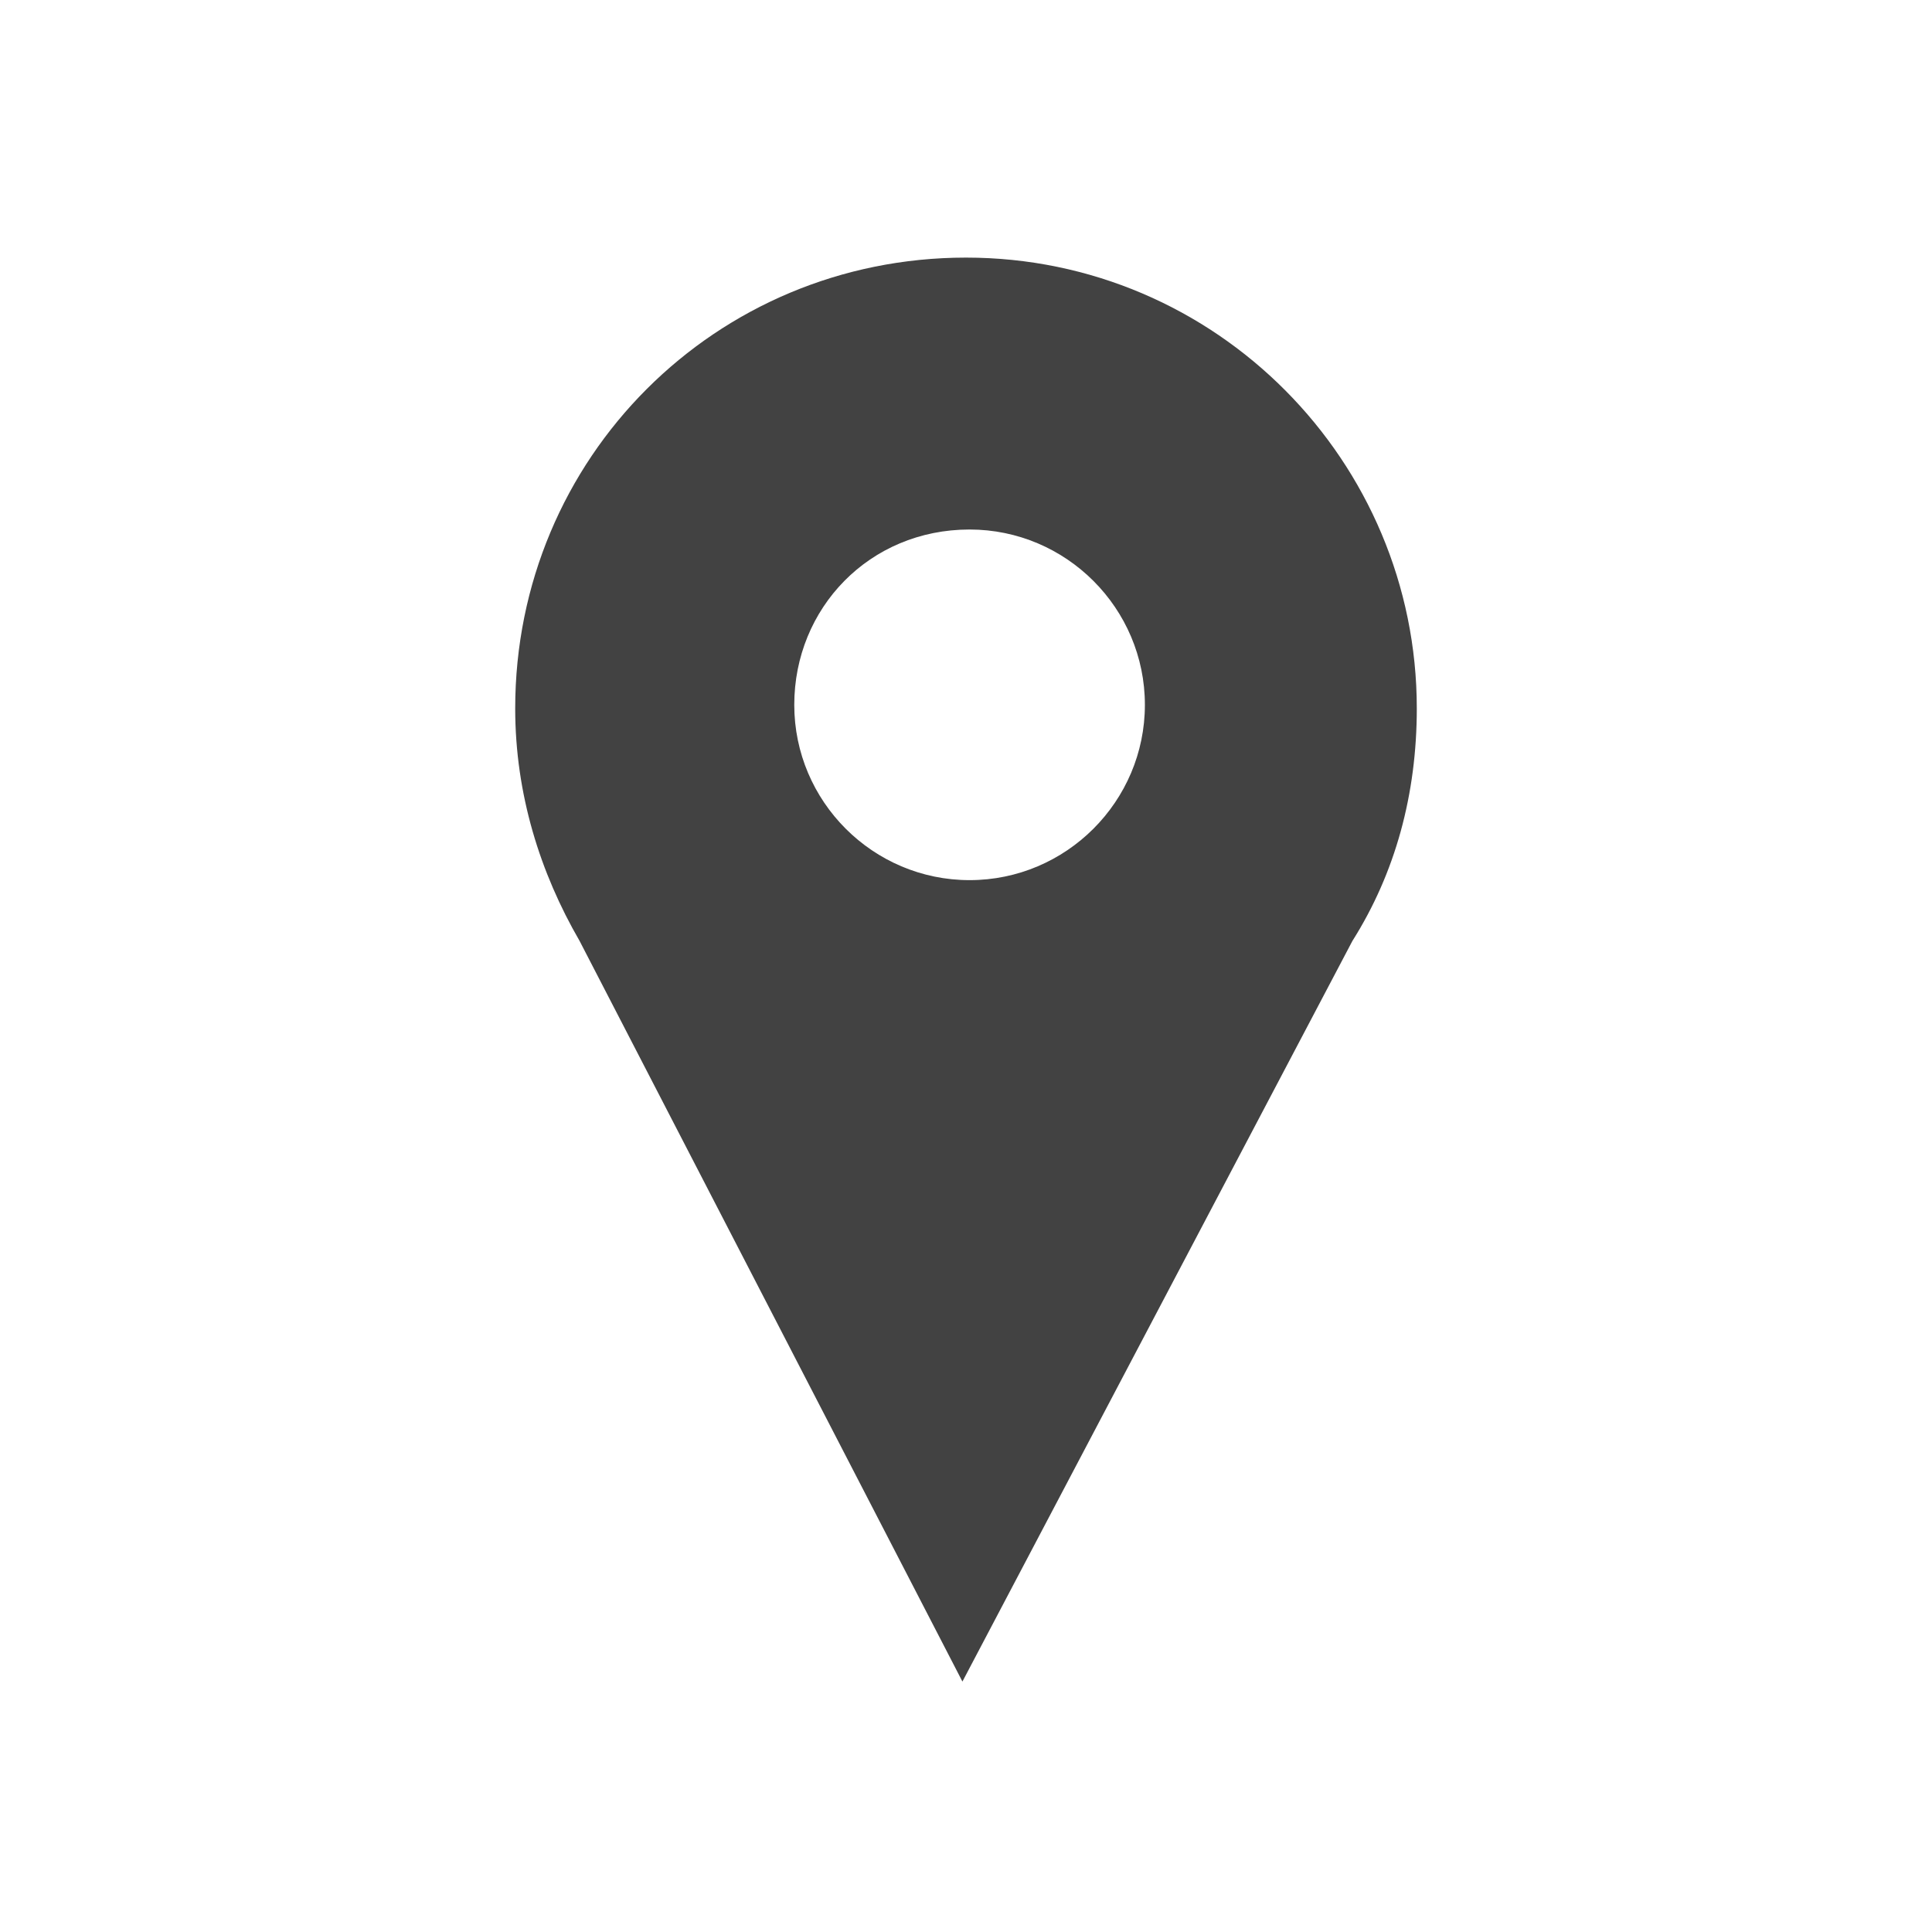
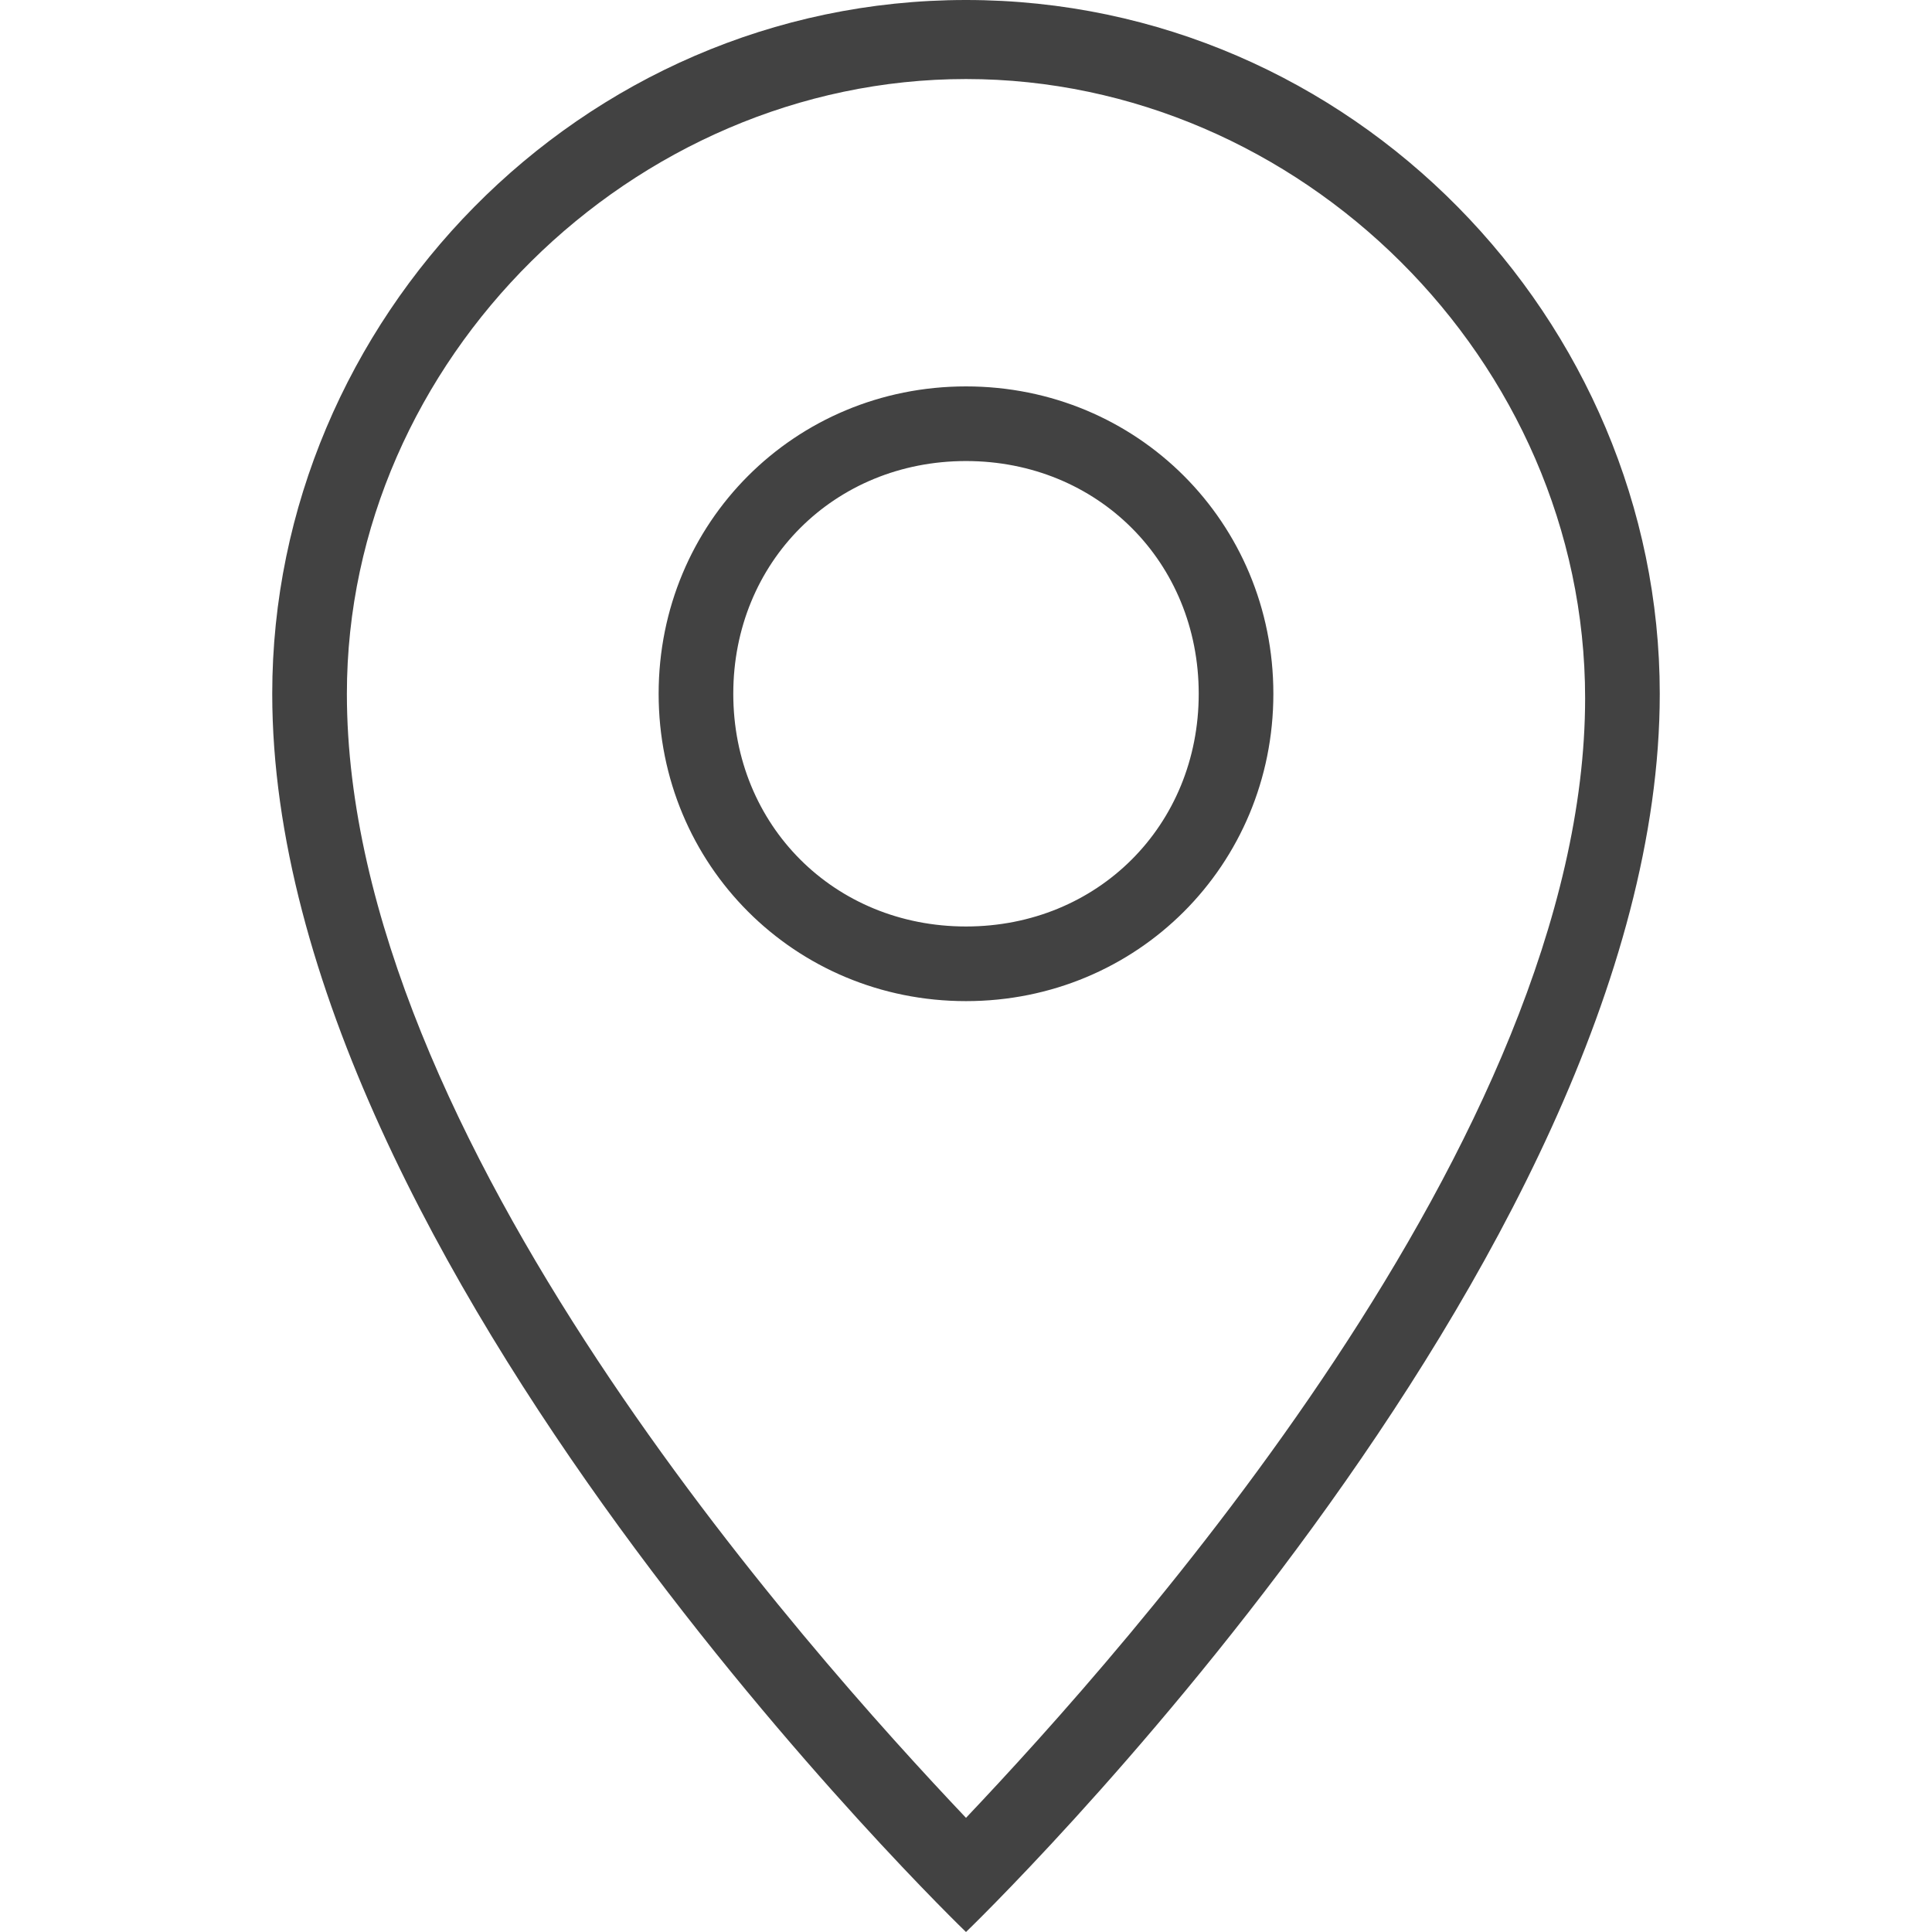
- <svg xmlns="http://www.w3.org/2000/svg" version="1.1" id="Слой_1" x="0px" y="0px" viewBox="0 0 54 54" style="enable-background:new 0 0 54 54;" xml:space="preserve">
+ <svg xmlns="http://www.w3.org/2000/svg" version="1.1" id="Слой_1" x="0px" y="0px" viewBox="0 0 44 44" style="enable-background:new 0 0 44 44;" xml:space="preserve">
  <style type="text/css">
- 	.st0{fill:none;}
- 	.st1{fill:#424242;}
+ 	.st0{fill:#424242;}
</style>
-   <g>
-     <path class="st0" d="M0,0h54v54H0V0z" />
-     <path class="st1" d="M37.8,26.3c1.2-1.9,1.8-4.1,1.8-6.5c0-6.9-5.6-12.6-12.6-12.6s-12.6,5.6-12.6,12.6c0,2.4,0.7,4.6,1.8,6.5   l10.7,20.7L37.8,26.3z M27.1,14.8c2.7,0,4.9,2.2,4.9,4.9s-2.2,4.9-4.9,4.9s-4.9-2.2-4.9-4.9S24.3,14.8,27.1,14.8z" />
-   </g>
+   <path class="st0" d="M22,8.8c-3.9,0-7,3.1-7,7s3.1,7,7,7s7-3.1,7-7S25.9,8.8,22,8.8z M22,21.1c-3,0-5.3-2.3-5.3-5.3  c0-3,2.3-5.3,5.3-5.3c3,0,5.3,2.3,5.3,5.3C27.3,18.8,25,21.1,22,21.1z M22,0C13.2,0,6.2,7.3,6.2,15.8C6.2,28.8,22,44,22,44  s15.8-15.2,15.8-28.2C37.8,7.3,30.8,0,22,0z M22,41.4C18.4,37.6,7.9,25.9,7.9,15.8C7.9,8.2,14.4,1.8,22,1.8s14.1,6.4,14.1,14.1  C36.1,25.9,25.6,37.6,22,41.4z" />
</svg>
